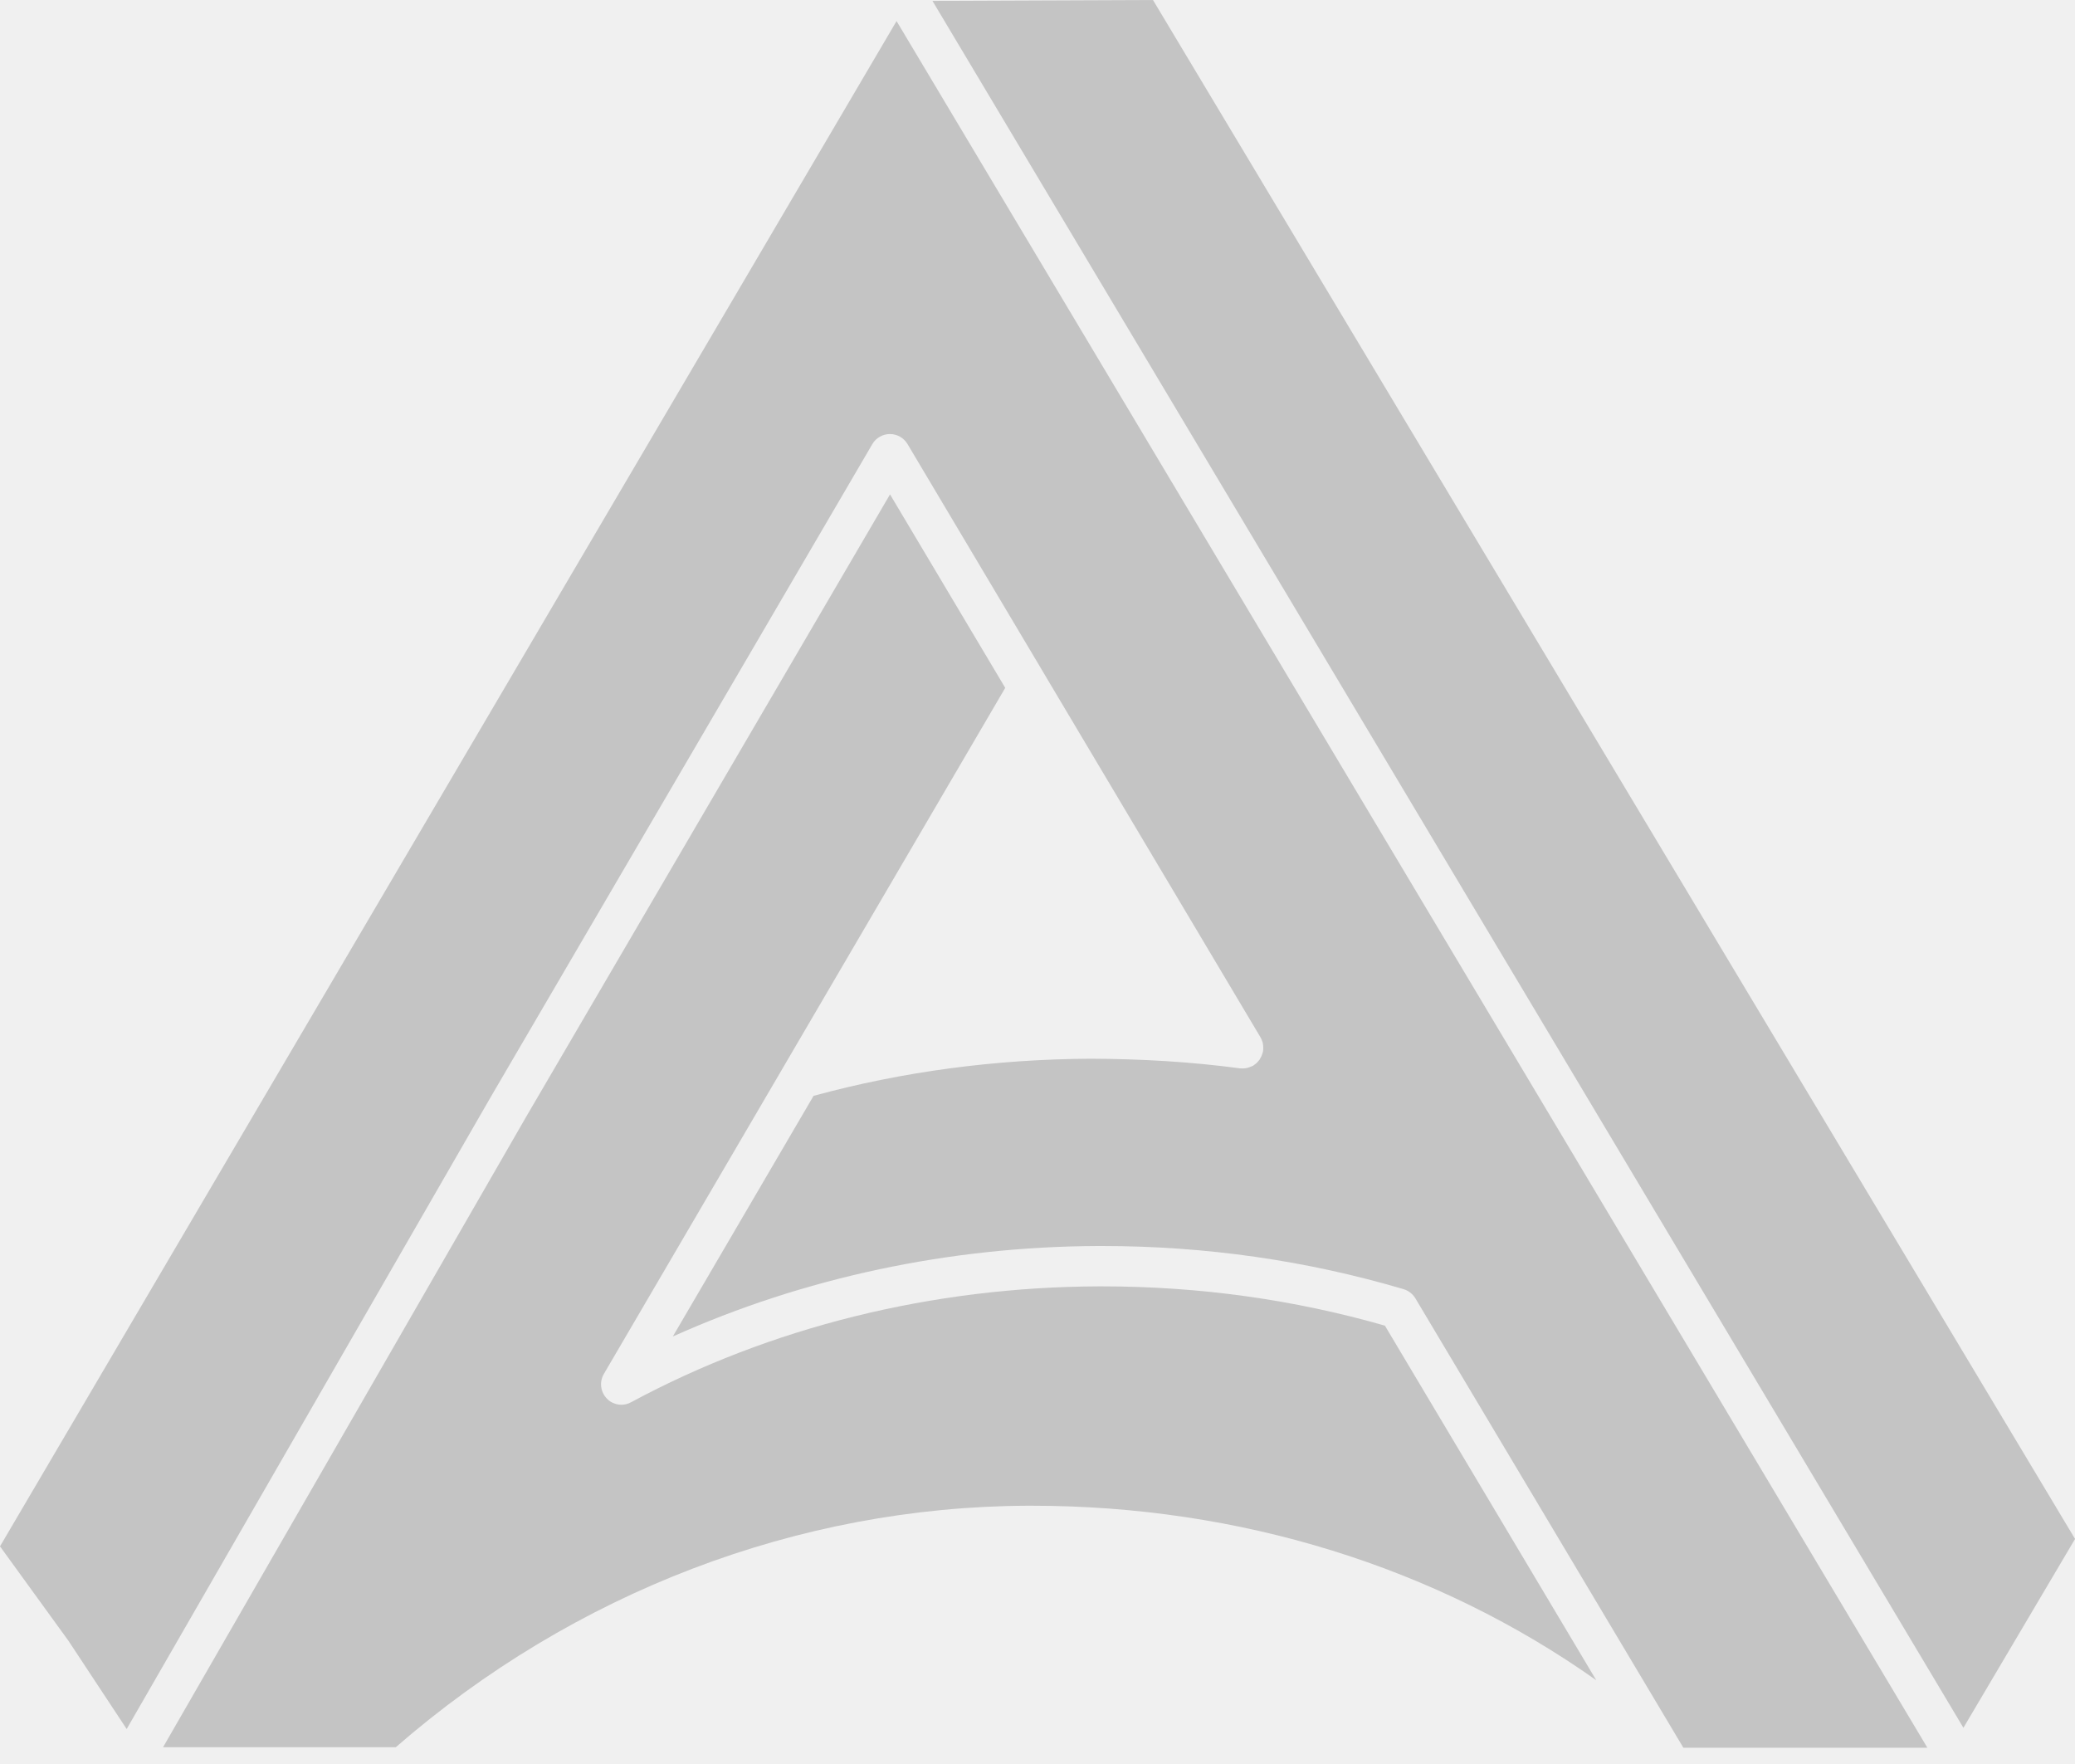
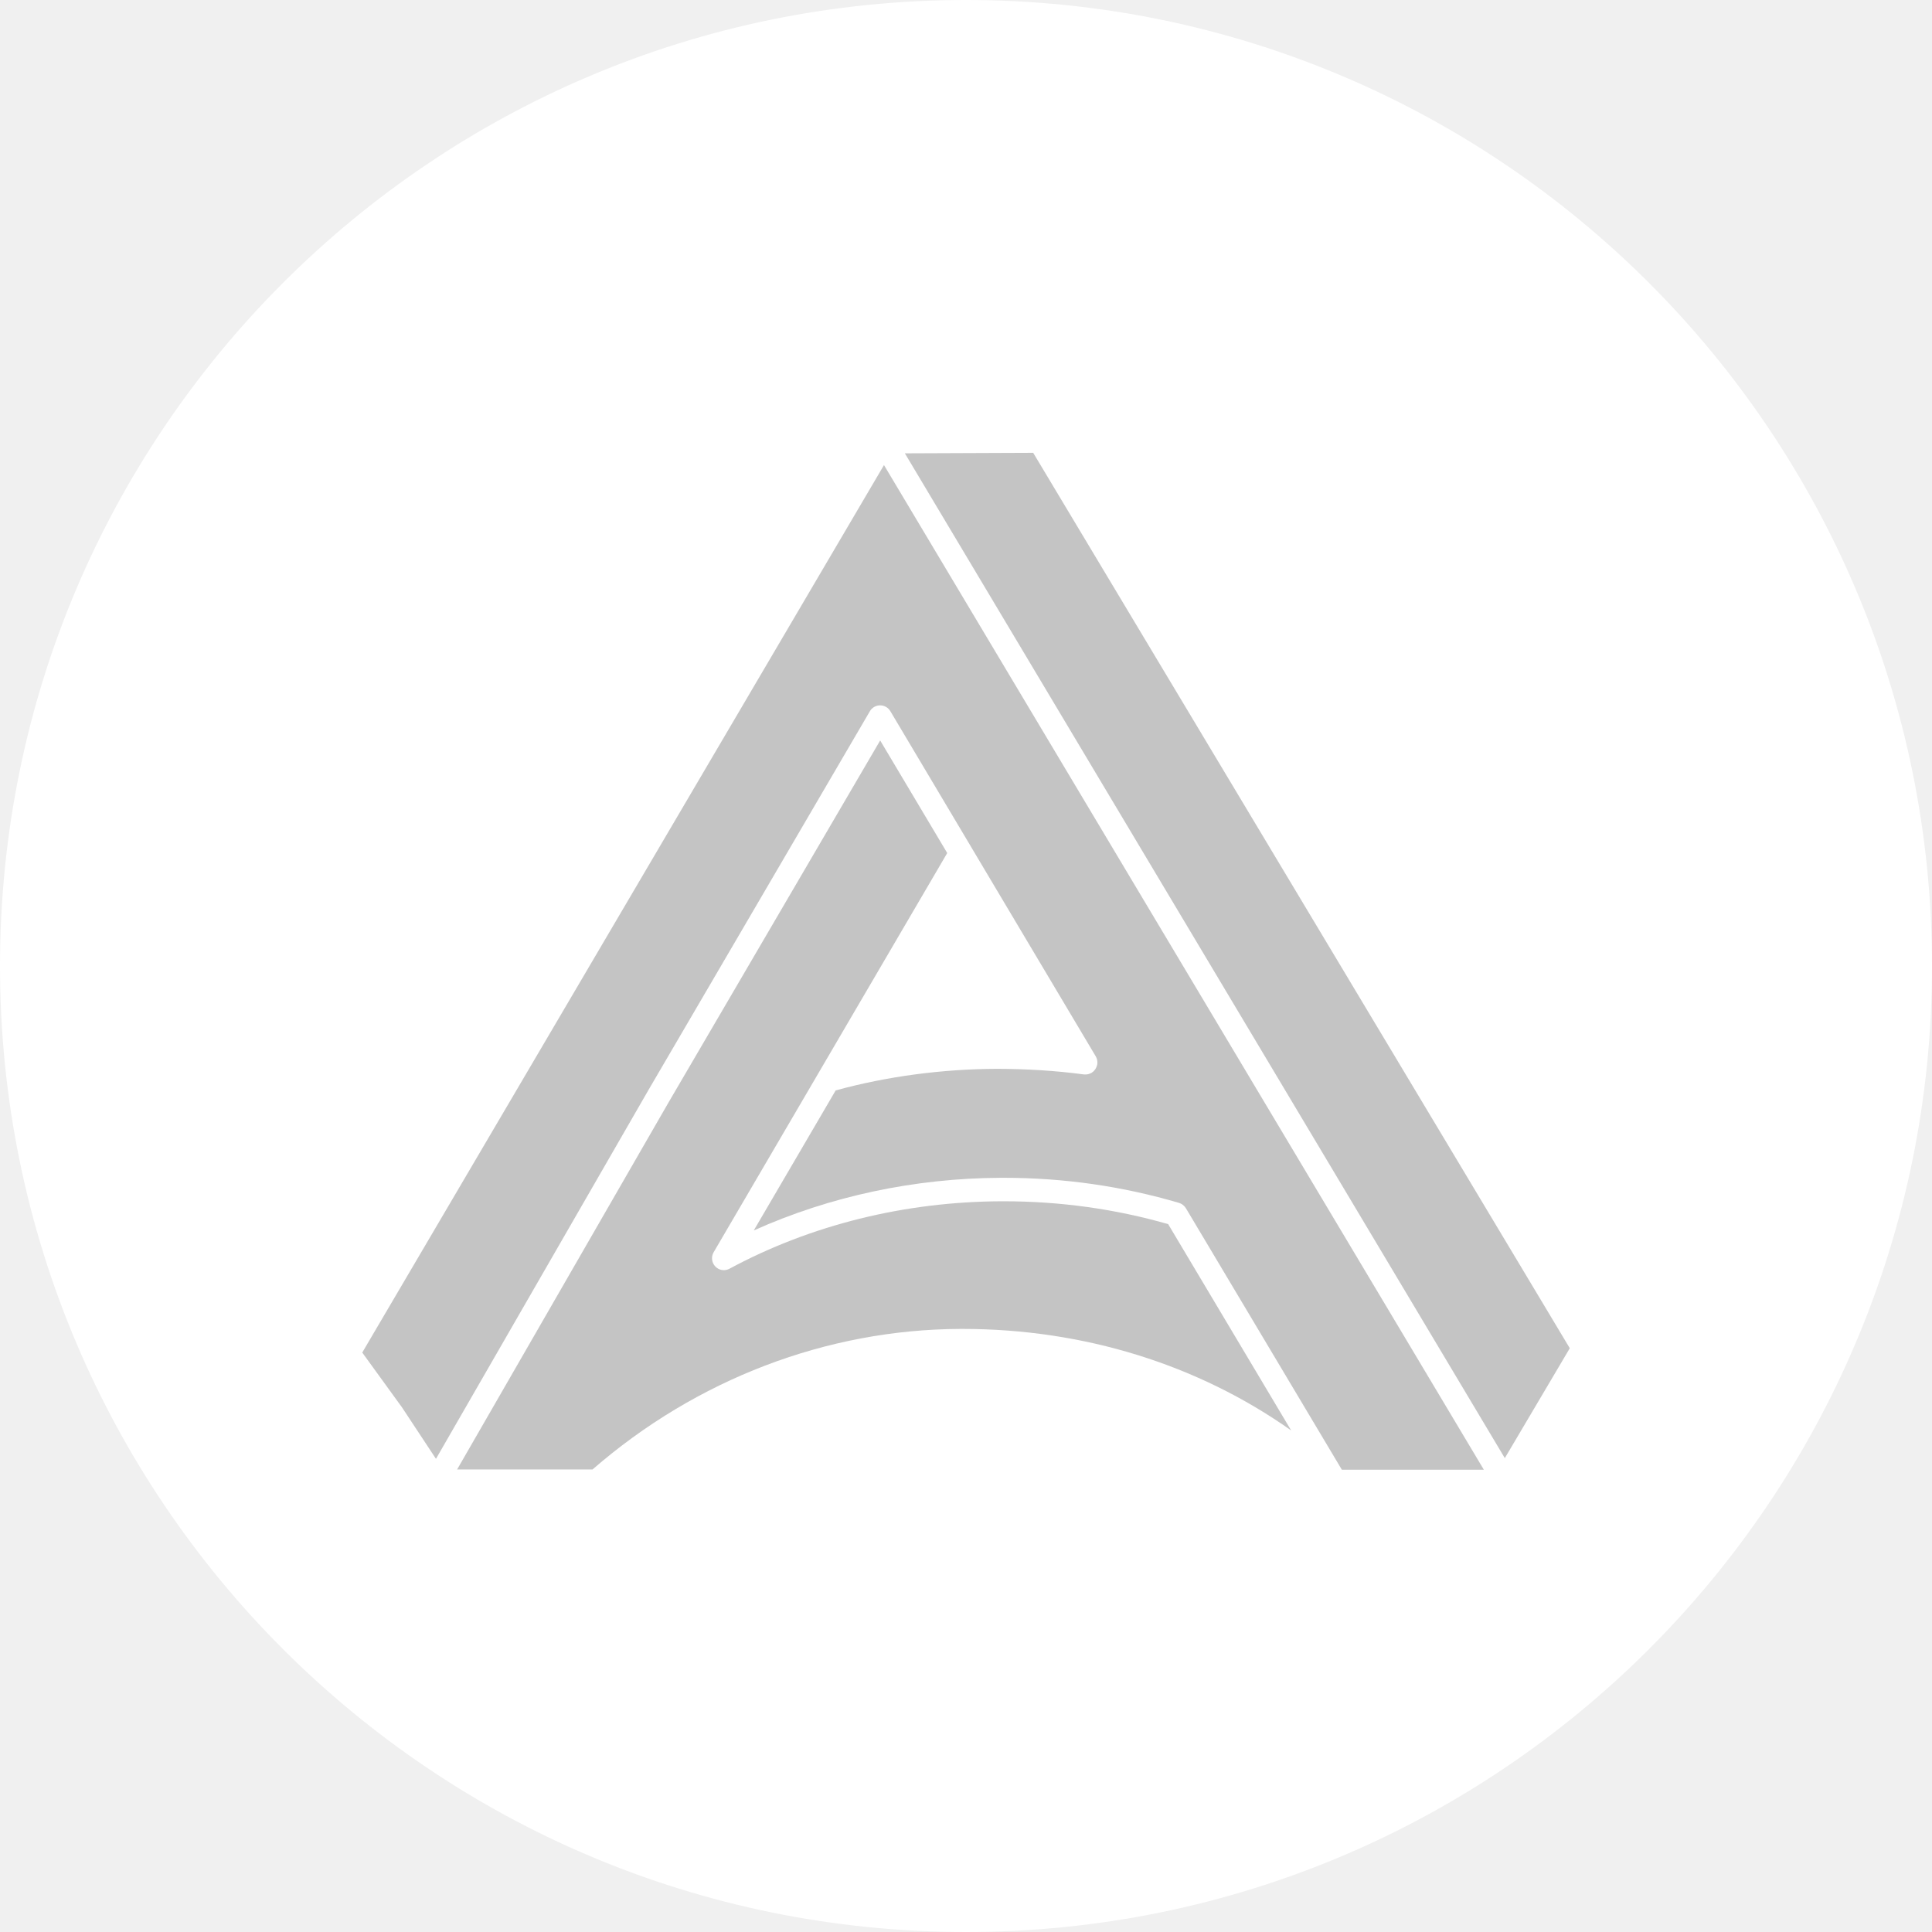
- <svg xmlns="http://www.w3.org/2000/svg" width="40" height="34" viewBox="0 0 40 34" fill="none">
-   <path d="M7.629 33.677C11.063 30.691 15.384 29.039 19.812 29.022C19.837 29.022 19.865 29.022 19.889 29.022C23.901 29.022 27.686 30.203 30.771 32.385L26.697 25.551C24.948 25.049 23.119 24.794 21.254 24.794C21.229 24.794 21.204 24.794 21.177 24.794C17.969 24.805 14.853 25.579 12.162 27.029C12.046 27.092 11.911 27.09 11.798 27.031C11.759 27.012 11.726 26.987 11.696 26.954C11.574 26.826 11.552 26.635 11.64 26.483L19.378 13.258L17.157 9.529L10.146 21.52L3.143 33.677H7.629Z" fill="#C4C4C4" />
-   <path d="M1.318 31.623L2.442 33.326L9.47 21.127L16.816 8.56C16.885 8.441 17.015 8.366 17.153 8.366C17.153 8.366 17.153 8.366 17.156 8.366C17.294 8.366 17.421 8.438 17.493 8.557L20.167 13.051C20.167 13.054 20.17 13.054 20.17 13.057L24.3 19.996C24.316 20.026 24.33 20.057 24.338 20.087C24.341 20.096 24.344 20.104 24.344 20.112C24.349 20.14 24.352 20.165 24.352 20.193C24.352 20.198 24.352 20.204 24.352 20.212C24.352 20.245 24.347 20.276 24.336 20.306C24.333 20.315 24.33 20.32 24.327 20.329C24.319 20.354 24.308 20.378 24.291 20.404C24.289 20.406 24.289 20.412 24.286 20.417C24.286 20.42 24.283 20.42 24.28 20.423C24.261 20.451 24.239 20.476 24.214 20.498C24.211 20.5 24.206 20.503 24.203 20.506C24.189 20.517 24.175 20.528 24.159 20.539C24.151 20.545 24.14 20.548 24.128 20.553C24.123 20.556 24.117 20.559 24.109 20.561C24.046 20.589 23.982 20.598 23.916 20.592C23.91 20.592 23.907 20.592 23.905 20.592C22.963 20.465 21.993 20.409 21.026 20.406C19.197 20.415 17.399 20.653 15.683 21.122L12.97 25.76C15.487 24.629 18.294 24.027 21.167 24.016C21.195 24.016 21.22 24.016 21.247 24.016C23.239 24.016 25.192 24.296 27.057 24.848C27.151 24.875 27.231 24.939 27.283 25.022L32.45 33.686H37.154L23.827 11.366L17.283 0.406L0 29.805L1.318 31.623Z" fill="#C4C4C4" />
-   <path d="M17.975 0.017L37.849 33.302L40.001 29.662L22.226 0L17.975 0.017Z" fill="#C4C4C4" />
+ <svg xmlns="http://www.w3.org/2000/svg" width="64" height="64" viewBox="0 0 64 64" fill="none">
+   <circle cx="32" cy="32" r="32" fill="white" />
+   <path d="M19.629 48.677C23.063 45.691 27.384 44.039 31.812 44.022C31.837 44.022 31.865 44.022 31.889 44.022C35.901 44.022 39.685 45.203 42.771 47.385L38.697 40.551C36.948 40.049 35.119 39.794 33.254 39.794C33.229 39.794 33.204 39.794 33.177 39.794C29.969 39.805 26.853 40.579 24.163 42.029C24.046 42.092 23.911 42.09 23.798 42.031C23.759 42.012 23.726 41.987 23.696 41.954C23.574 41.826 23.552 41.635 23.64 41.483L31.378 28.258L29.157 24.529L22.146 36.52L15.143 48.677H19.629Z" fill="#C4C4C4" />
+   <path d="M13.318 46.623L14.442 48.326L21.47 36.127L28.816 23.56C28.885 23.441 29.015 23.366 29.153 23.366C29.153 23.366 29.153 23.366 29.156 23.366C29.294 23.366 29.421 23.438 29.493 23.557L32.167 28.051C32.167 28.054 32.17 28.054 32.17 28.057L36.3 34.996C36.316 35.026 36.33 35.057 36.338 35.087C36.341 35.096 36.344 35.104 36.344 35.112C36.349 35.14 36.352 35.165 36.352 35.193C36.352 35.198 36.352 35.204 36.352 35.212C36.352 35.245 36.347 35.276 36.336 35.306C36.333 35.315 36.33 35.32 36.327 35.329C36.319 35.354 36.308 35.379 36.291 35.404C36.289 35.406 36.289 35.412 36.286 35.417C36.286 35.42 36.283 35.42 36.28 35.423C36.261 35.451 36.239 35.476 36.214 35.498C36.211 35.501 36.206 35.503 36.203 35.506C36.189 35.517 36.175 35.528 36.159 35.539C36.151 35.545 36.139 35.548 36.129 35.553C36.123 35.556 36.117 35.559 36.109 35.562C36.046 35.589 35.982 35.598 35.916 35.592C35.91 35.592 35.907 35.592 35.905 35.592C34.963 35.465 33.993 35.409 33.026 35.406C31.197 35.415 29.399 35.653 27.683 36.121L24.97 40.76C27.487 39.629 30.294 39.027 33.167 39.016C33.195 39.016 33.219 39.016 33.247 39.016C35.239 39.016 37.192 39.296 39.057 39.848C39.151 39.875 39.231 39.939 39.283 40.022L44.45 48.686H49.154L35.827 26.366L29.283 15.406L12 44.805L13.318 46.623Z" fill="#C4C4C4" />
+   <path d="M29.975 15.017L49.849 48.302L52.001 44.662L34.226 15L29.975 15.017Z" fill="#C4C4C4" />
</svg>
